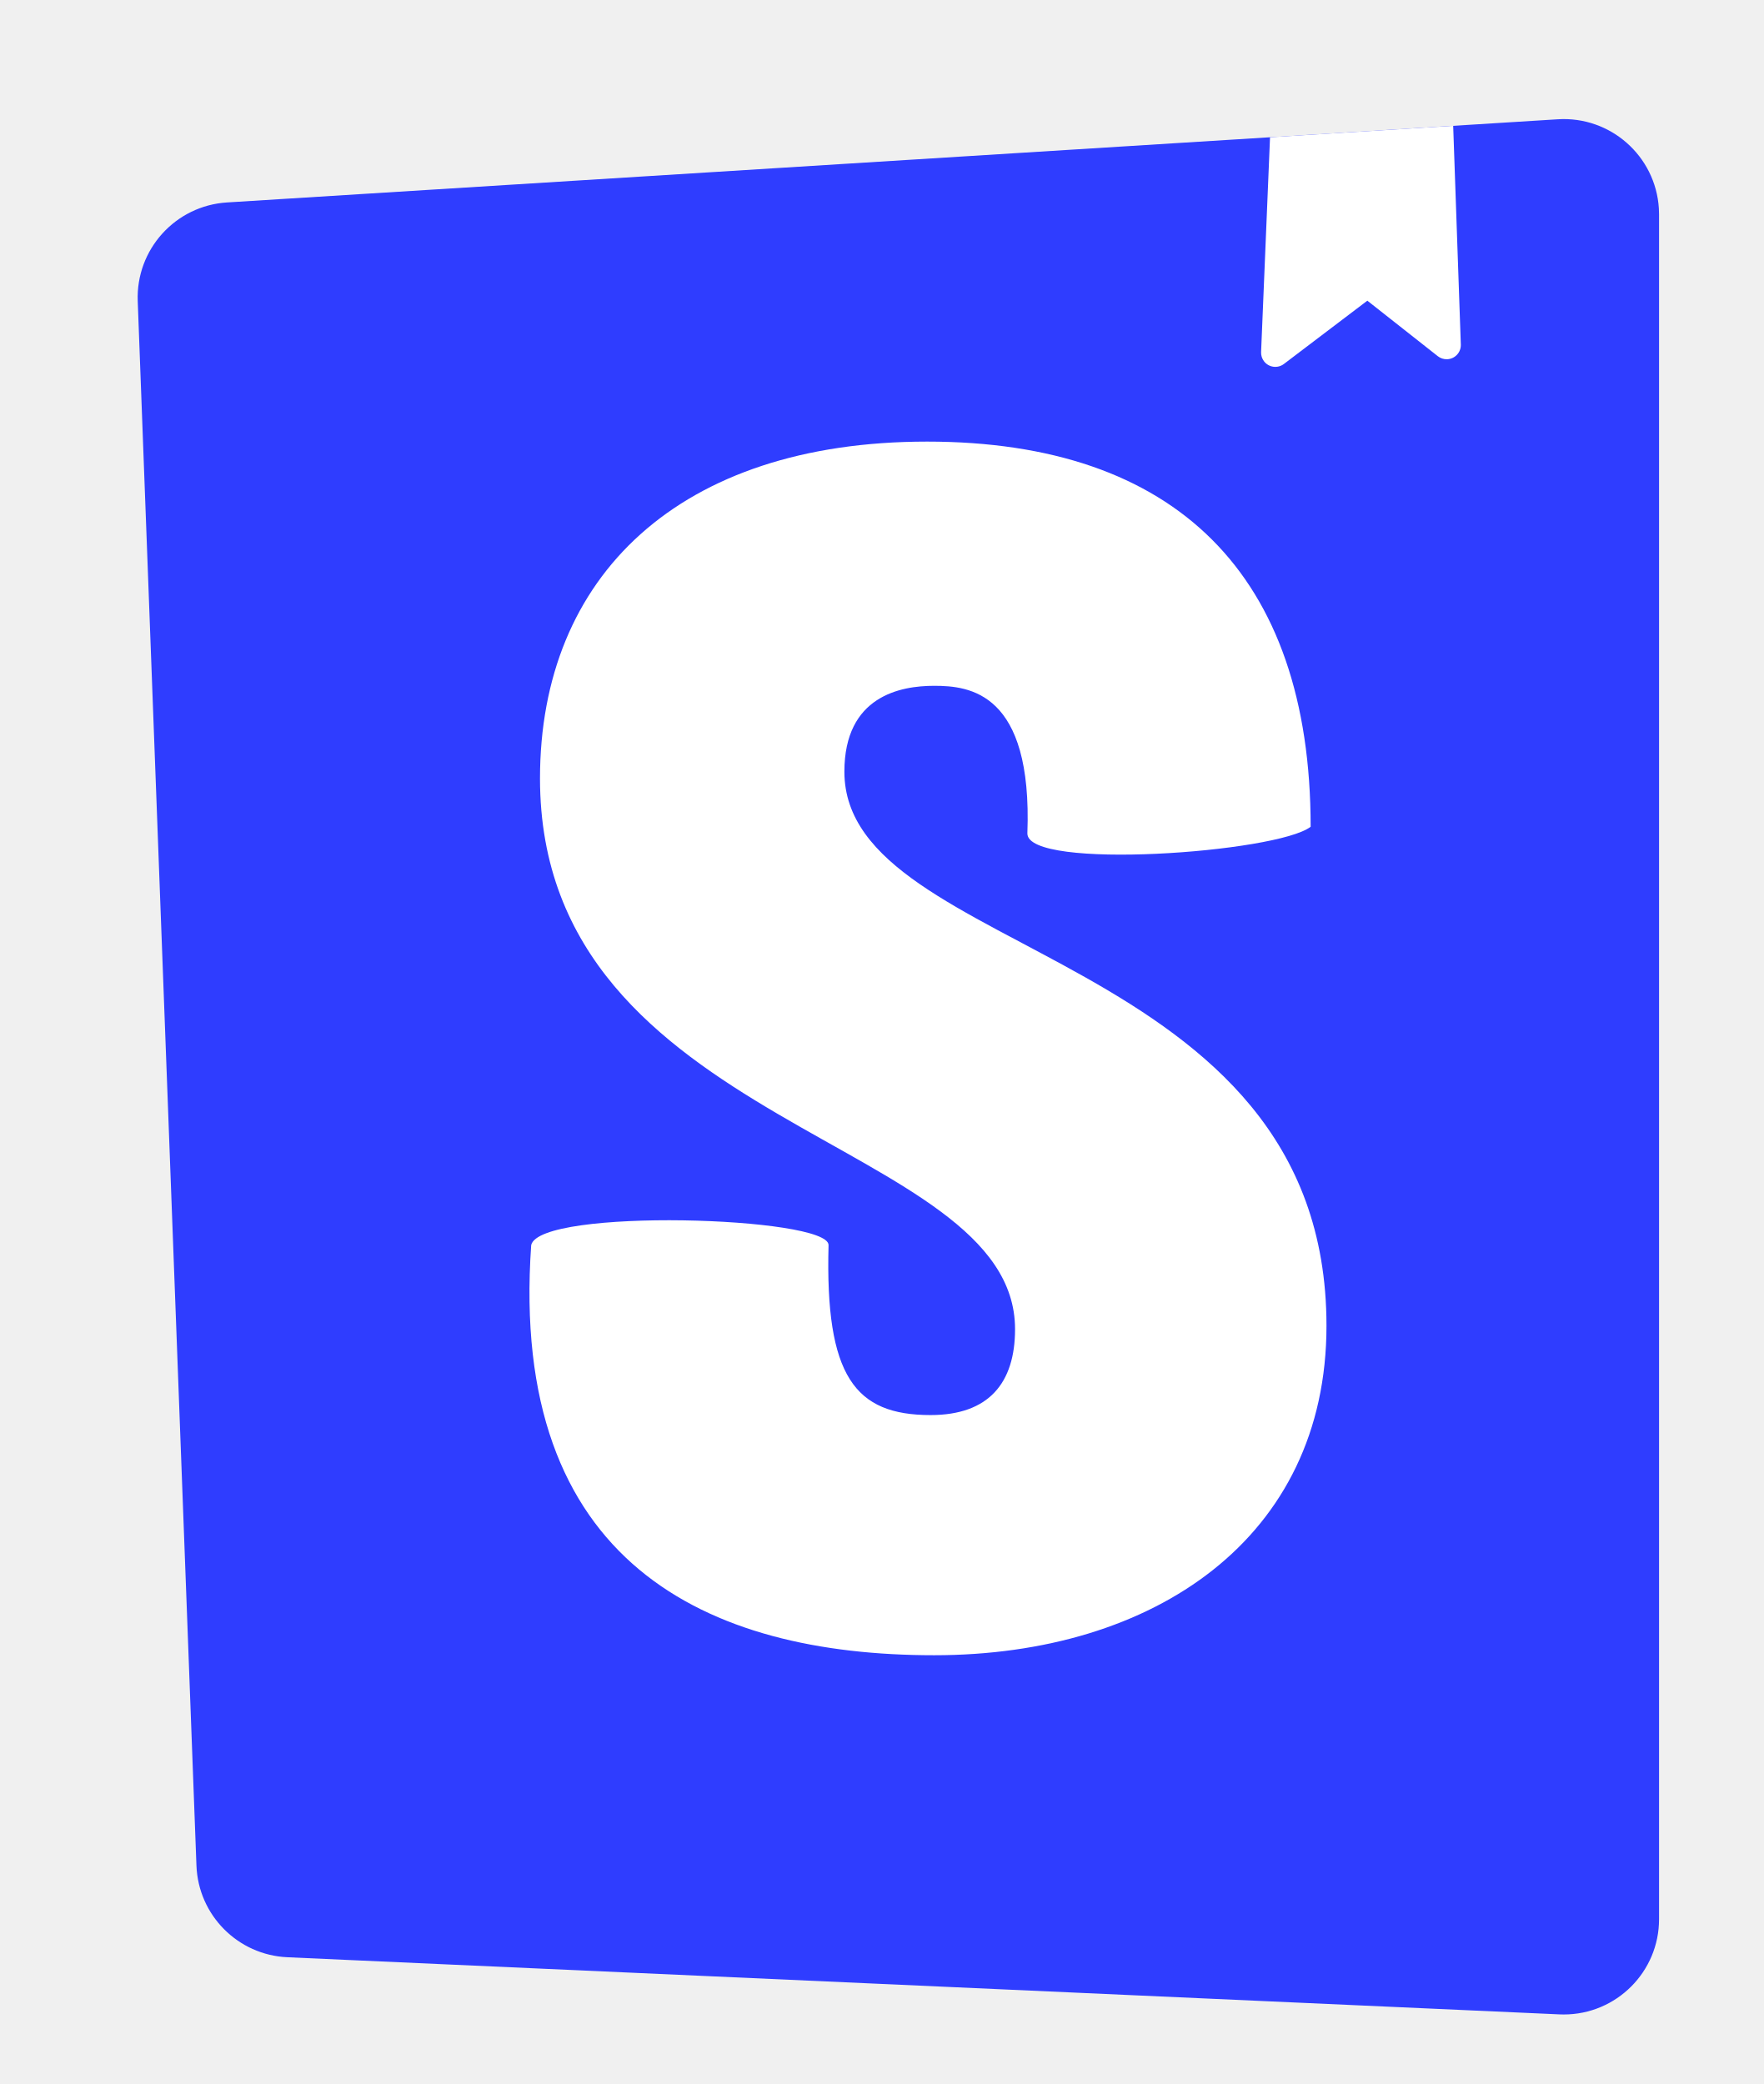
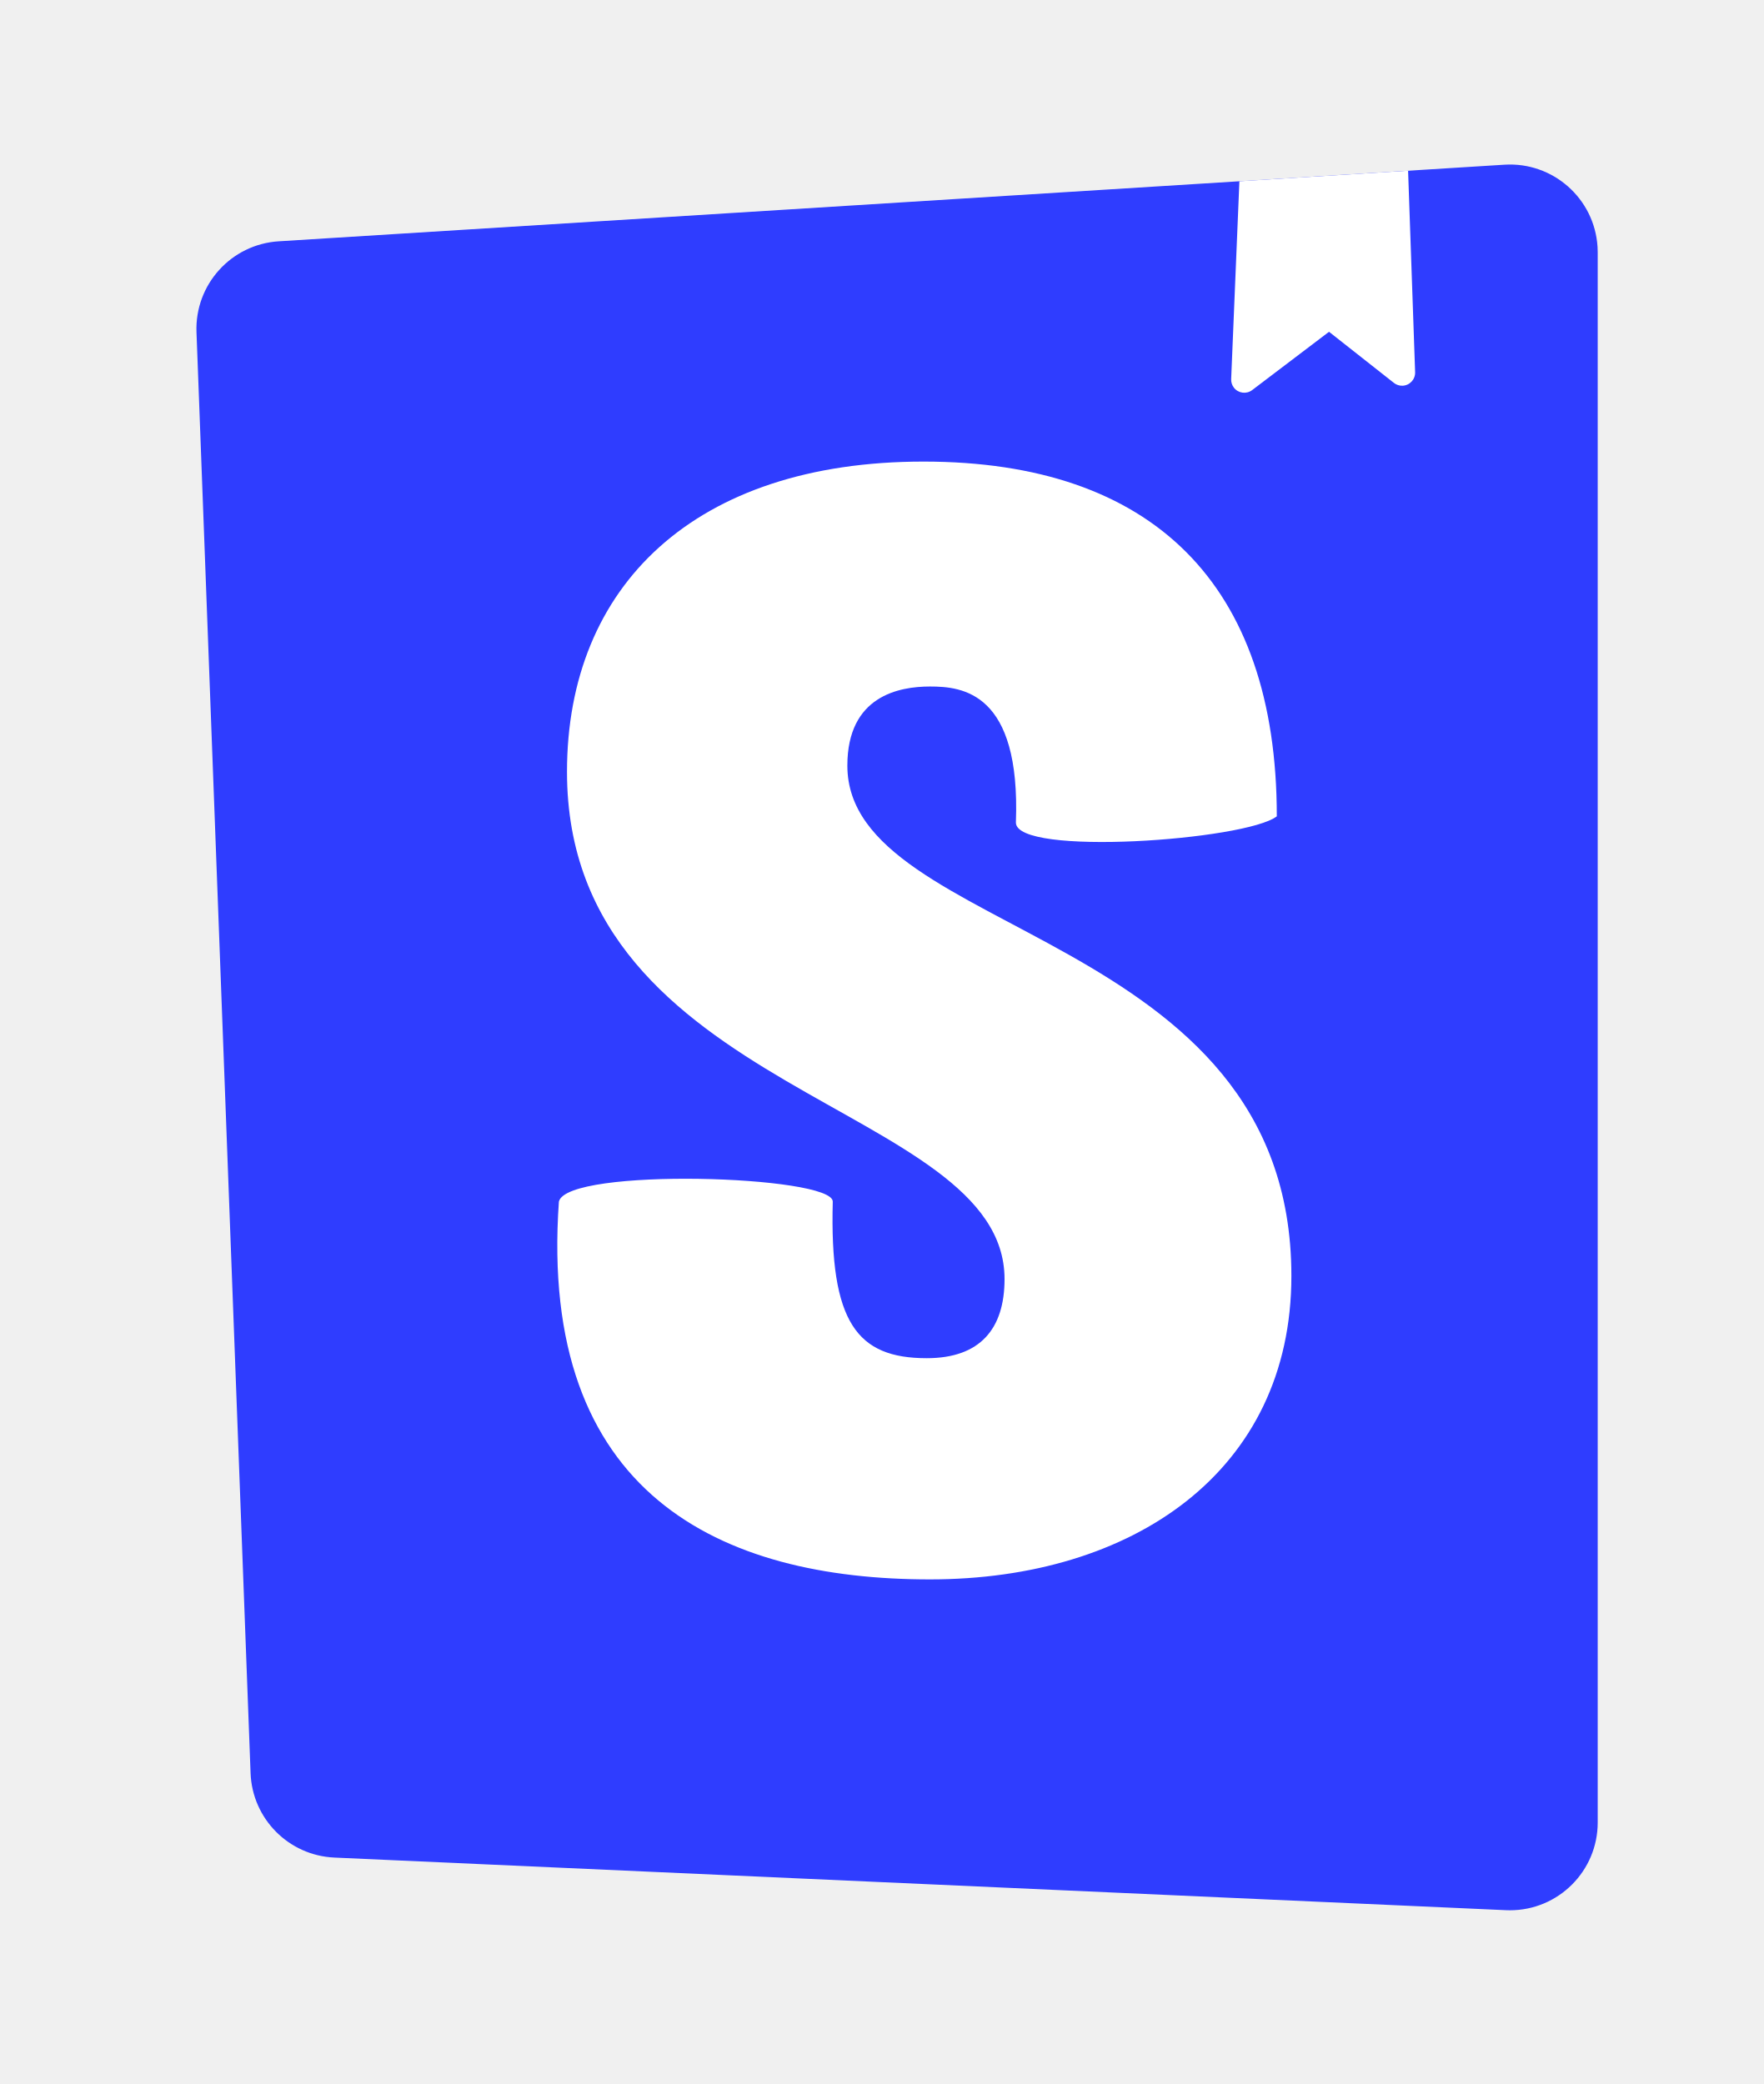
- <svg xmlns="http://www.w3.org/2000/svg" xmlns:xlink="http://www.w3.org/1999/xlink" width="270px" height="319px" viewBox="0 -20 250 350" version="1.1" preserveAspectRatio="xMidYMid">
+ <svg xmlns="http://www.w3.org/2000/svg" xmlns:xlink="http://www.w3.org/1999/xlink" width="270px" height="319px" viewBox="0 -30 250 380" version="1.1" preserveAspectRatio="xMidYMid">
  <defs>
    <path d="M9.872,293.324 L0.011,30.573 C-0.314,21.896 6.339,14.541 15.006,14 L238.494,0.032 C247.316,-0.52 254.915,6.185 255.466,15.007 C255.487,15.339 255.497,15.672 255.497,16.005 L255.497,302.319 C255.497,311.158 248.332,318.323 239.493,318.323 C239.253,318.323 239.014,318.318 238.775,318.307 L25.148,308.712 C16.828,308.339 10.185,301.647 9.872,293.324 L9.872,293.324 Z" id="path-1" />
  </defs>
  <g>
    <mask id="mask-2" fill="white">
      <use xlink:href="#path-1" />
    </mask>
    <use fill="#2f3dff" fill-rule="nonzero" xlink:href="#path-1" />
    <path d="M188.665,39.127 L190.192,2.411 L220.884,0 L222.206,37.863 C222.252,39.181 221.221,40.287 219.903,40.333 C219.339,40.352 218.786,40.172 218.342,39.822 L206.507,30.498 L192.494,41.128 C191.443,41.925 189.945,41.72 189.149,40.669 C188.813,40.227 188.642,39.682 188.665,39.127 Z M149.414,119.98 C149.414,126.207 191.356,123.223 196.986,118.849 C196.986,76.447 174.234,54.165 132.571,54.165 C90.909,54.165 67.566,76.793 67.566,110.736 C67.566,169.852 147.345,170.984 147.345,203.229 C147.345,212.281 142.913,217.655 133.162,217.655 C120.457,217.655 115.433,211.166 116.024,189.103 C116.024,184.317 67.566,182.825 66.088,189.103 C62.326,242.569 95.636,257.99 133.753,257.99 C170.688,257.99 199.645,238.303 199.645,202.664 C199.645,139.304 118.684,141.001 118.684,109.605 C118.684,96.876 128.139,95.179 133.753,95.179 C139.663,95.179 150.3,96.221 149.414,119.98 Z" fill="#FFFFFF" fill-rule="nonzero" mask="url(#mask-2)" />
  </g>
</svg>
